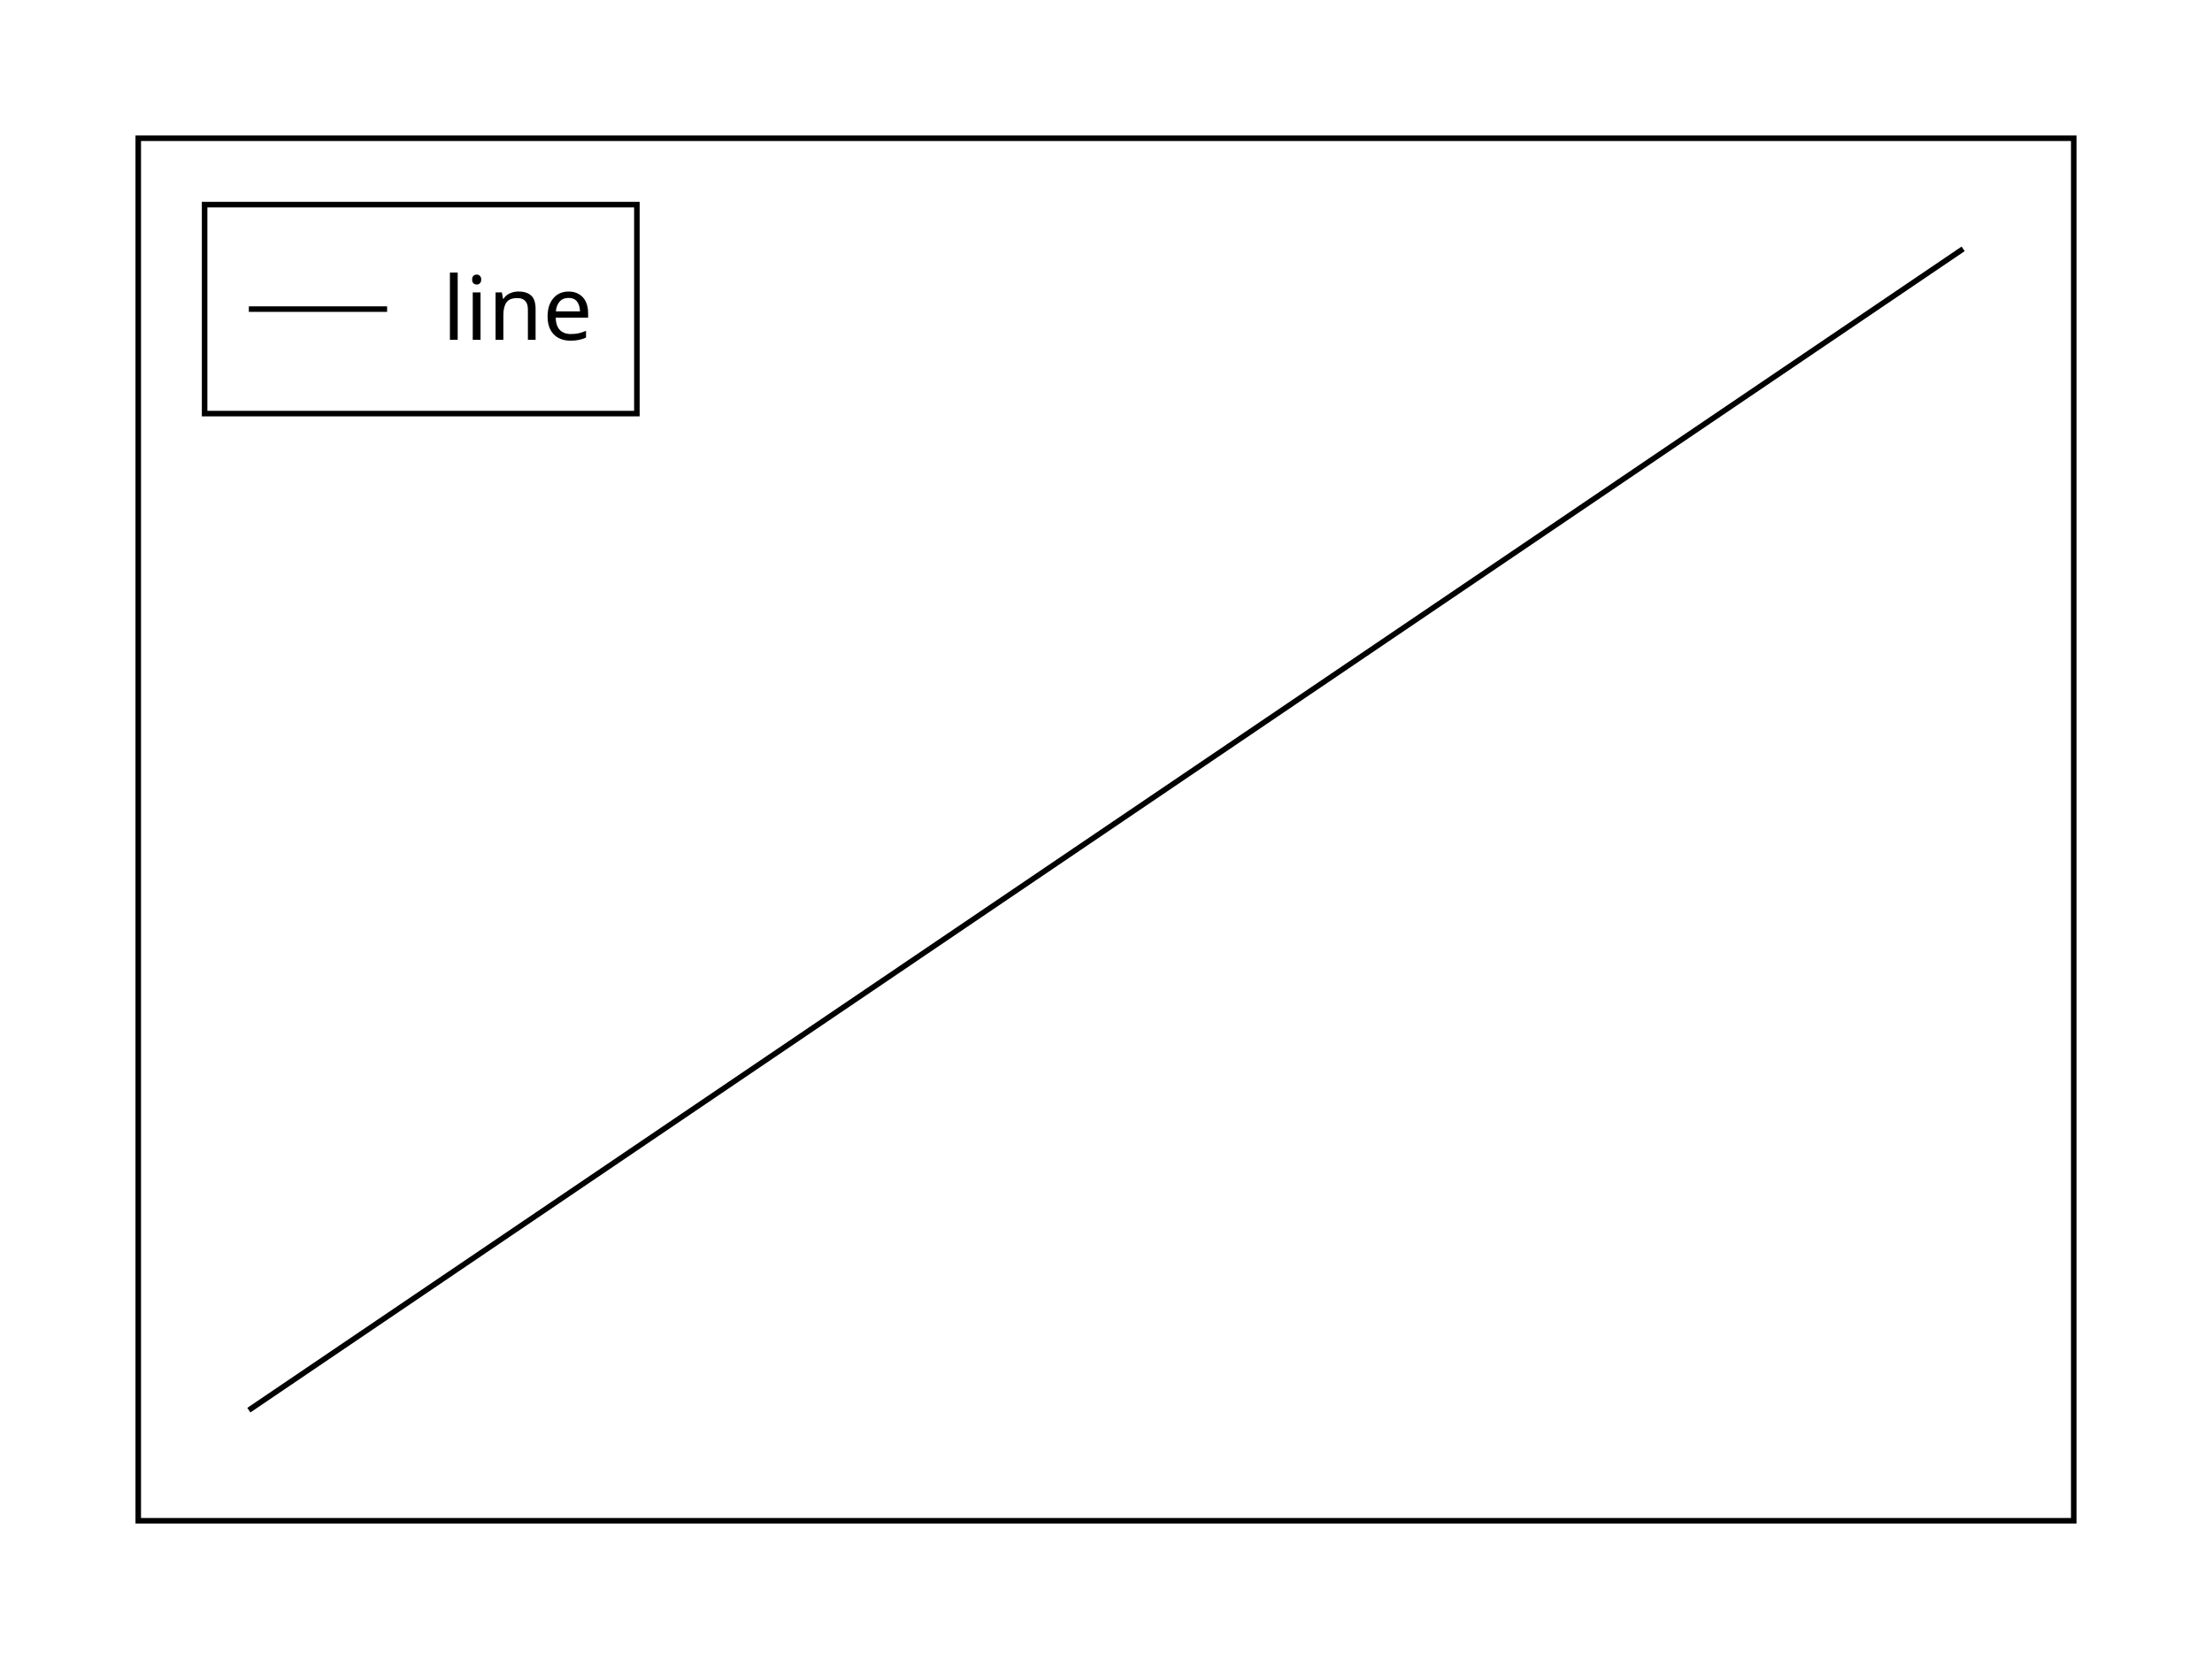
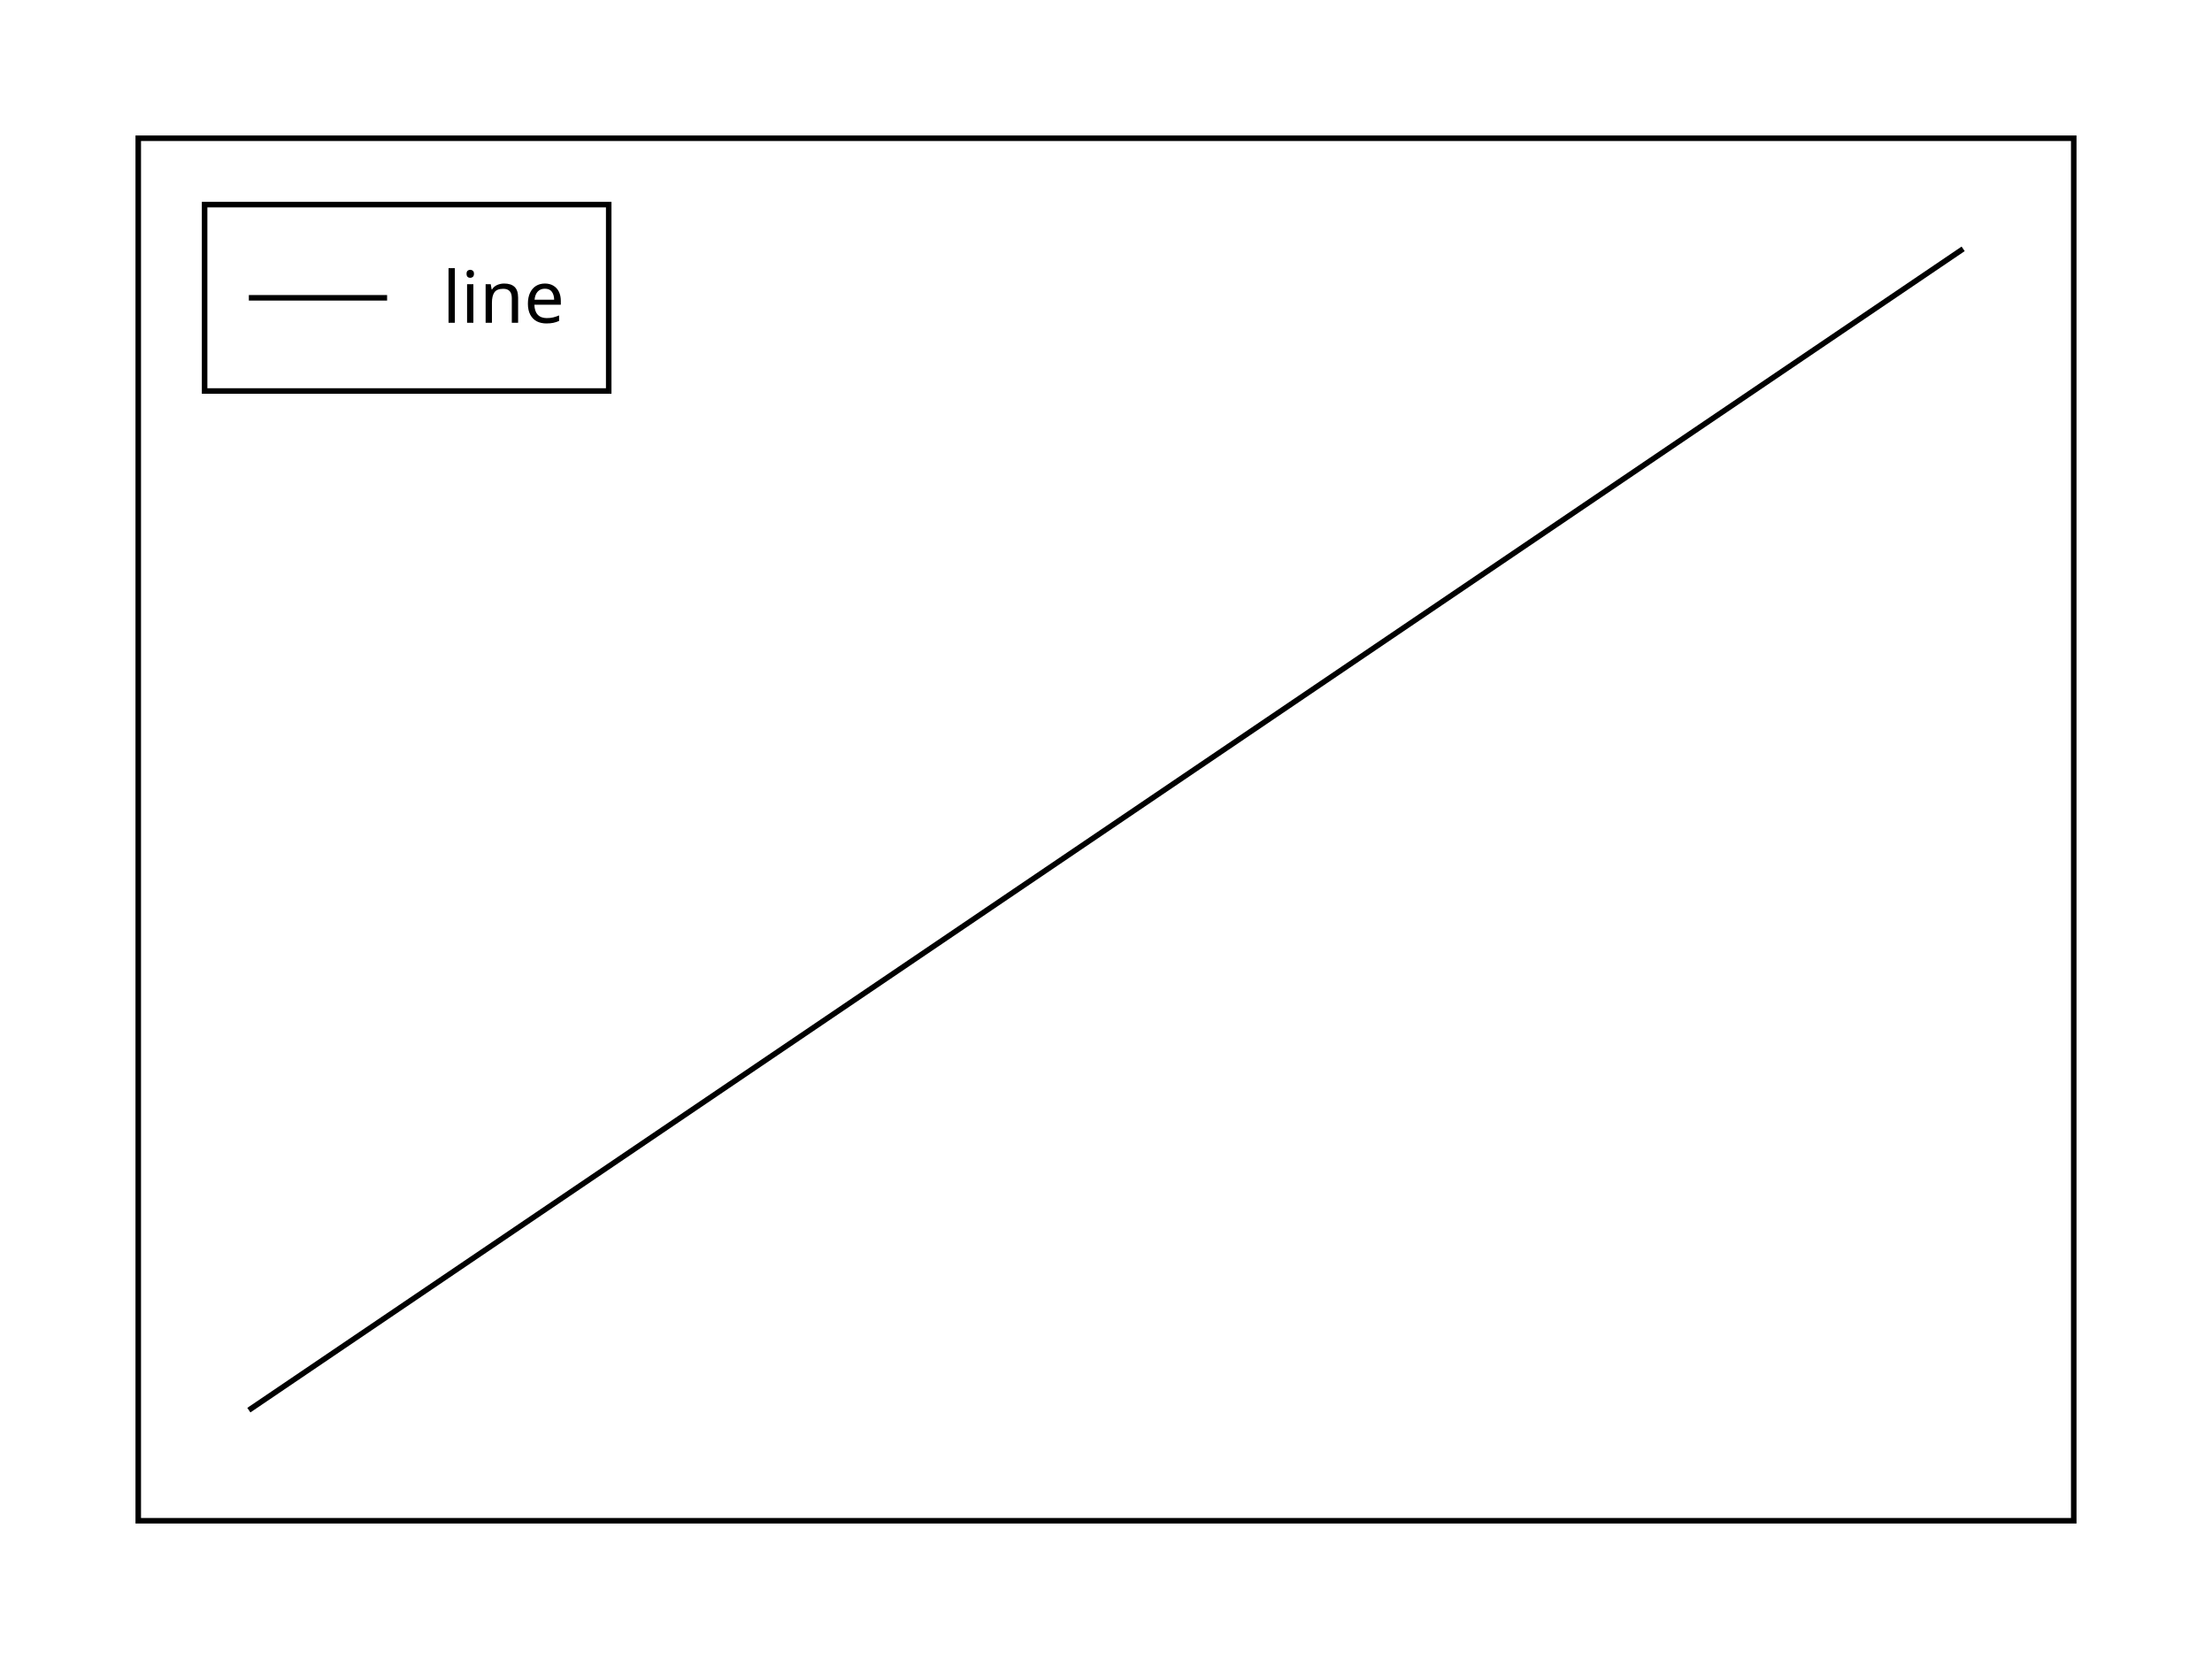
<svg xmlns="http://www.w3.org/2000/svg" height="300" viewBox="0 0 400 300" width="400">
  <rect fill="#ffffff" height="100%" width="100%" />
  <clipPath id="eidoplot-clip1">
    <path d="M25,25 L375,25 L375,275 L25,275 z" />
  </clipPath>
  <g clip-path="url(#eidoplot-clip1)">
    <path d="M45,255 L200,150 L355,45" fill="none" stroke="#000000" stroke-width="1" />
  </g>
  <rect fill="none" height="250" stroke="#000000" stroke-width="1" width="350" x="25" y="25" />
-   <rect fill="#ffffff" fill-opacity="0.502" height="37.792" stroke="#000000" stroke-width="1" width="78.168" x="37" y="37" />
-   <path d="M45,55.896 L70,55.896" fill="none" stroke="#000000" stroke-width="1" />
-   <text dominant-baseline="middle" fill="#000000" font-family="sans-serif" font-size="16" font-stretch="normal" font-style="normal" font-weight="400" text-anchor="start" text-rendering="optimizeLegibility" transform="matrix(1 0 0 1 80 55.896)">
+   <rect fill="#ffffff" fill-opacity="0.502" height="33.706" stroke="#000000" stroke-width="1" width="73.074" x="37" y="37" />
+   <path d="M45,53.853 L70,53.853" fill="none" stroke="#000000" stroke-width="1" />
+   <text dominant-baseline="middle" fill="#000000" font-family="sans-serif" font-size="13" font-stretch="normal" font-style="normal" font-weight="400" text-anchor="start" text-rendering="optimizeLegibility" transform="matrix(1 0 0 1 80 53.853)">
line
</text>
</svg>
